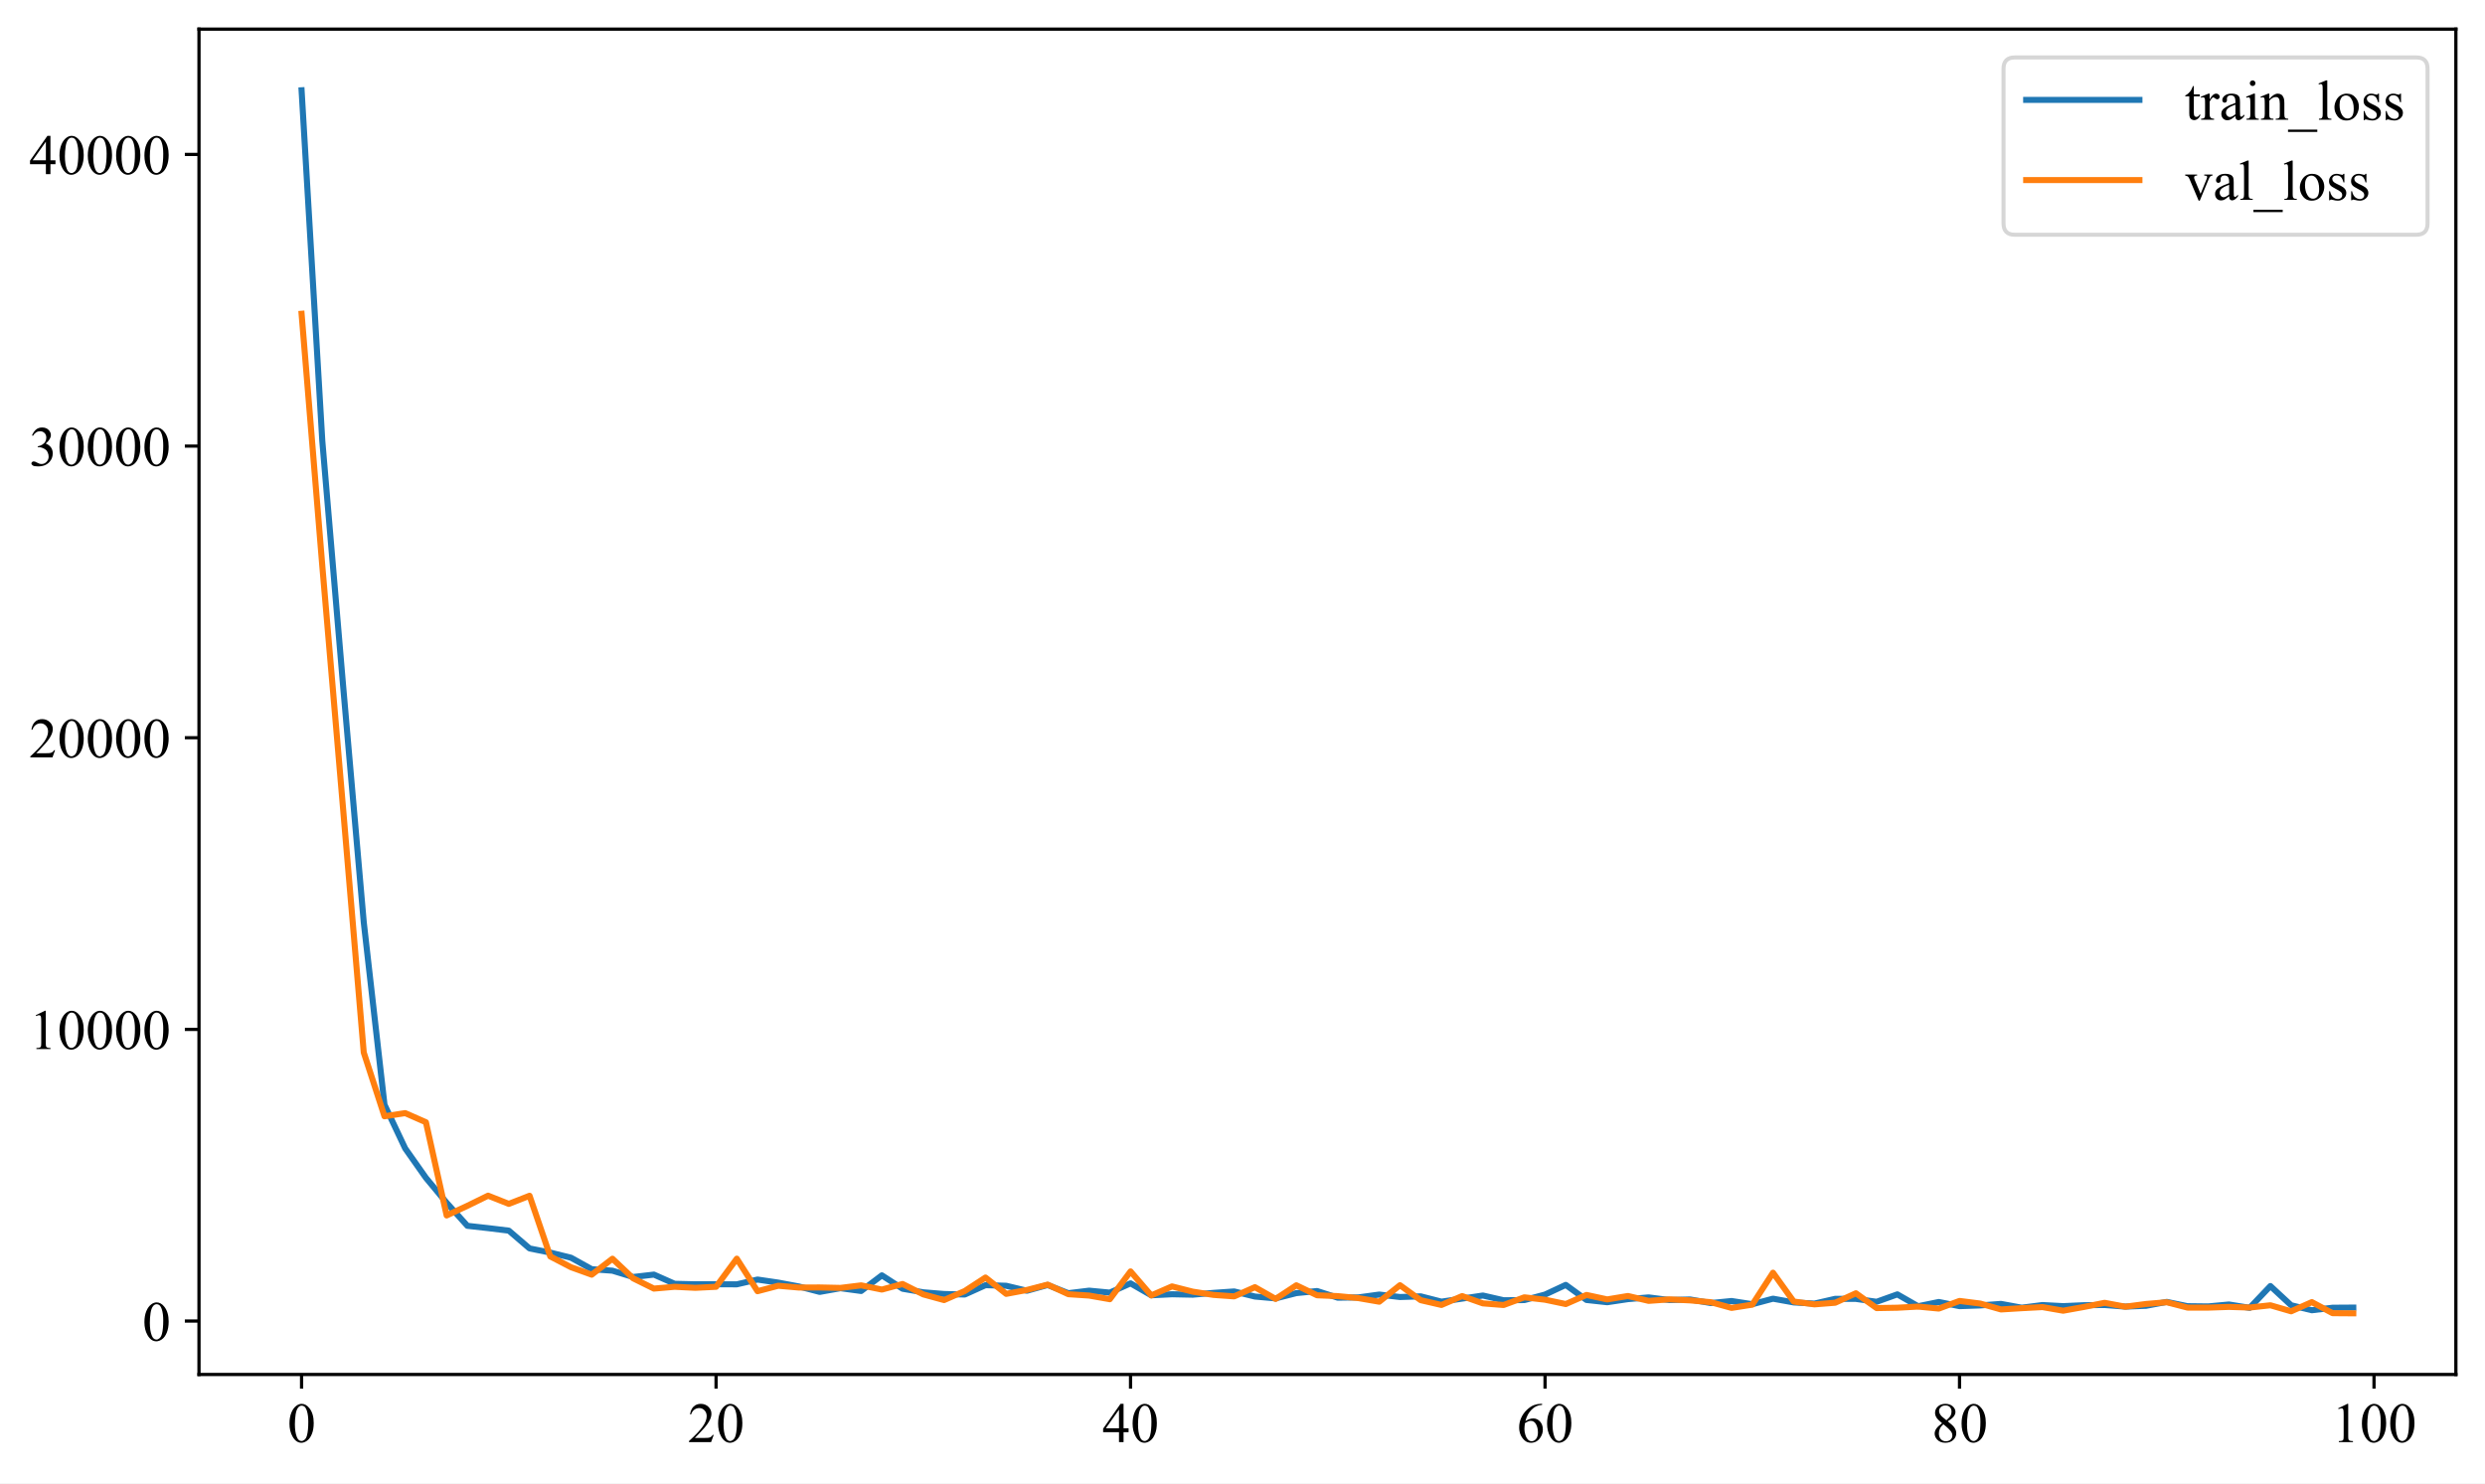
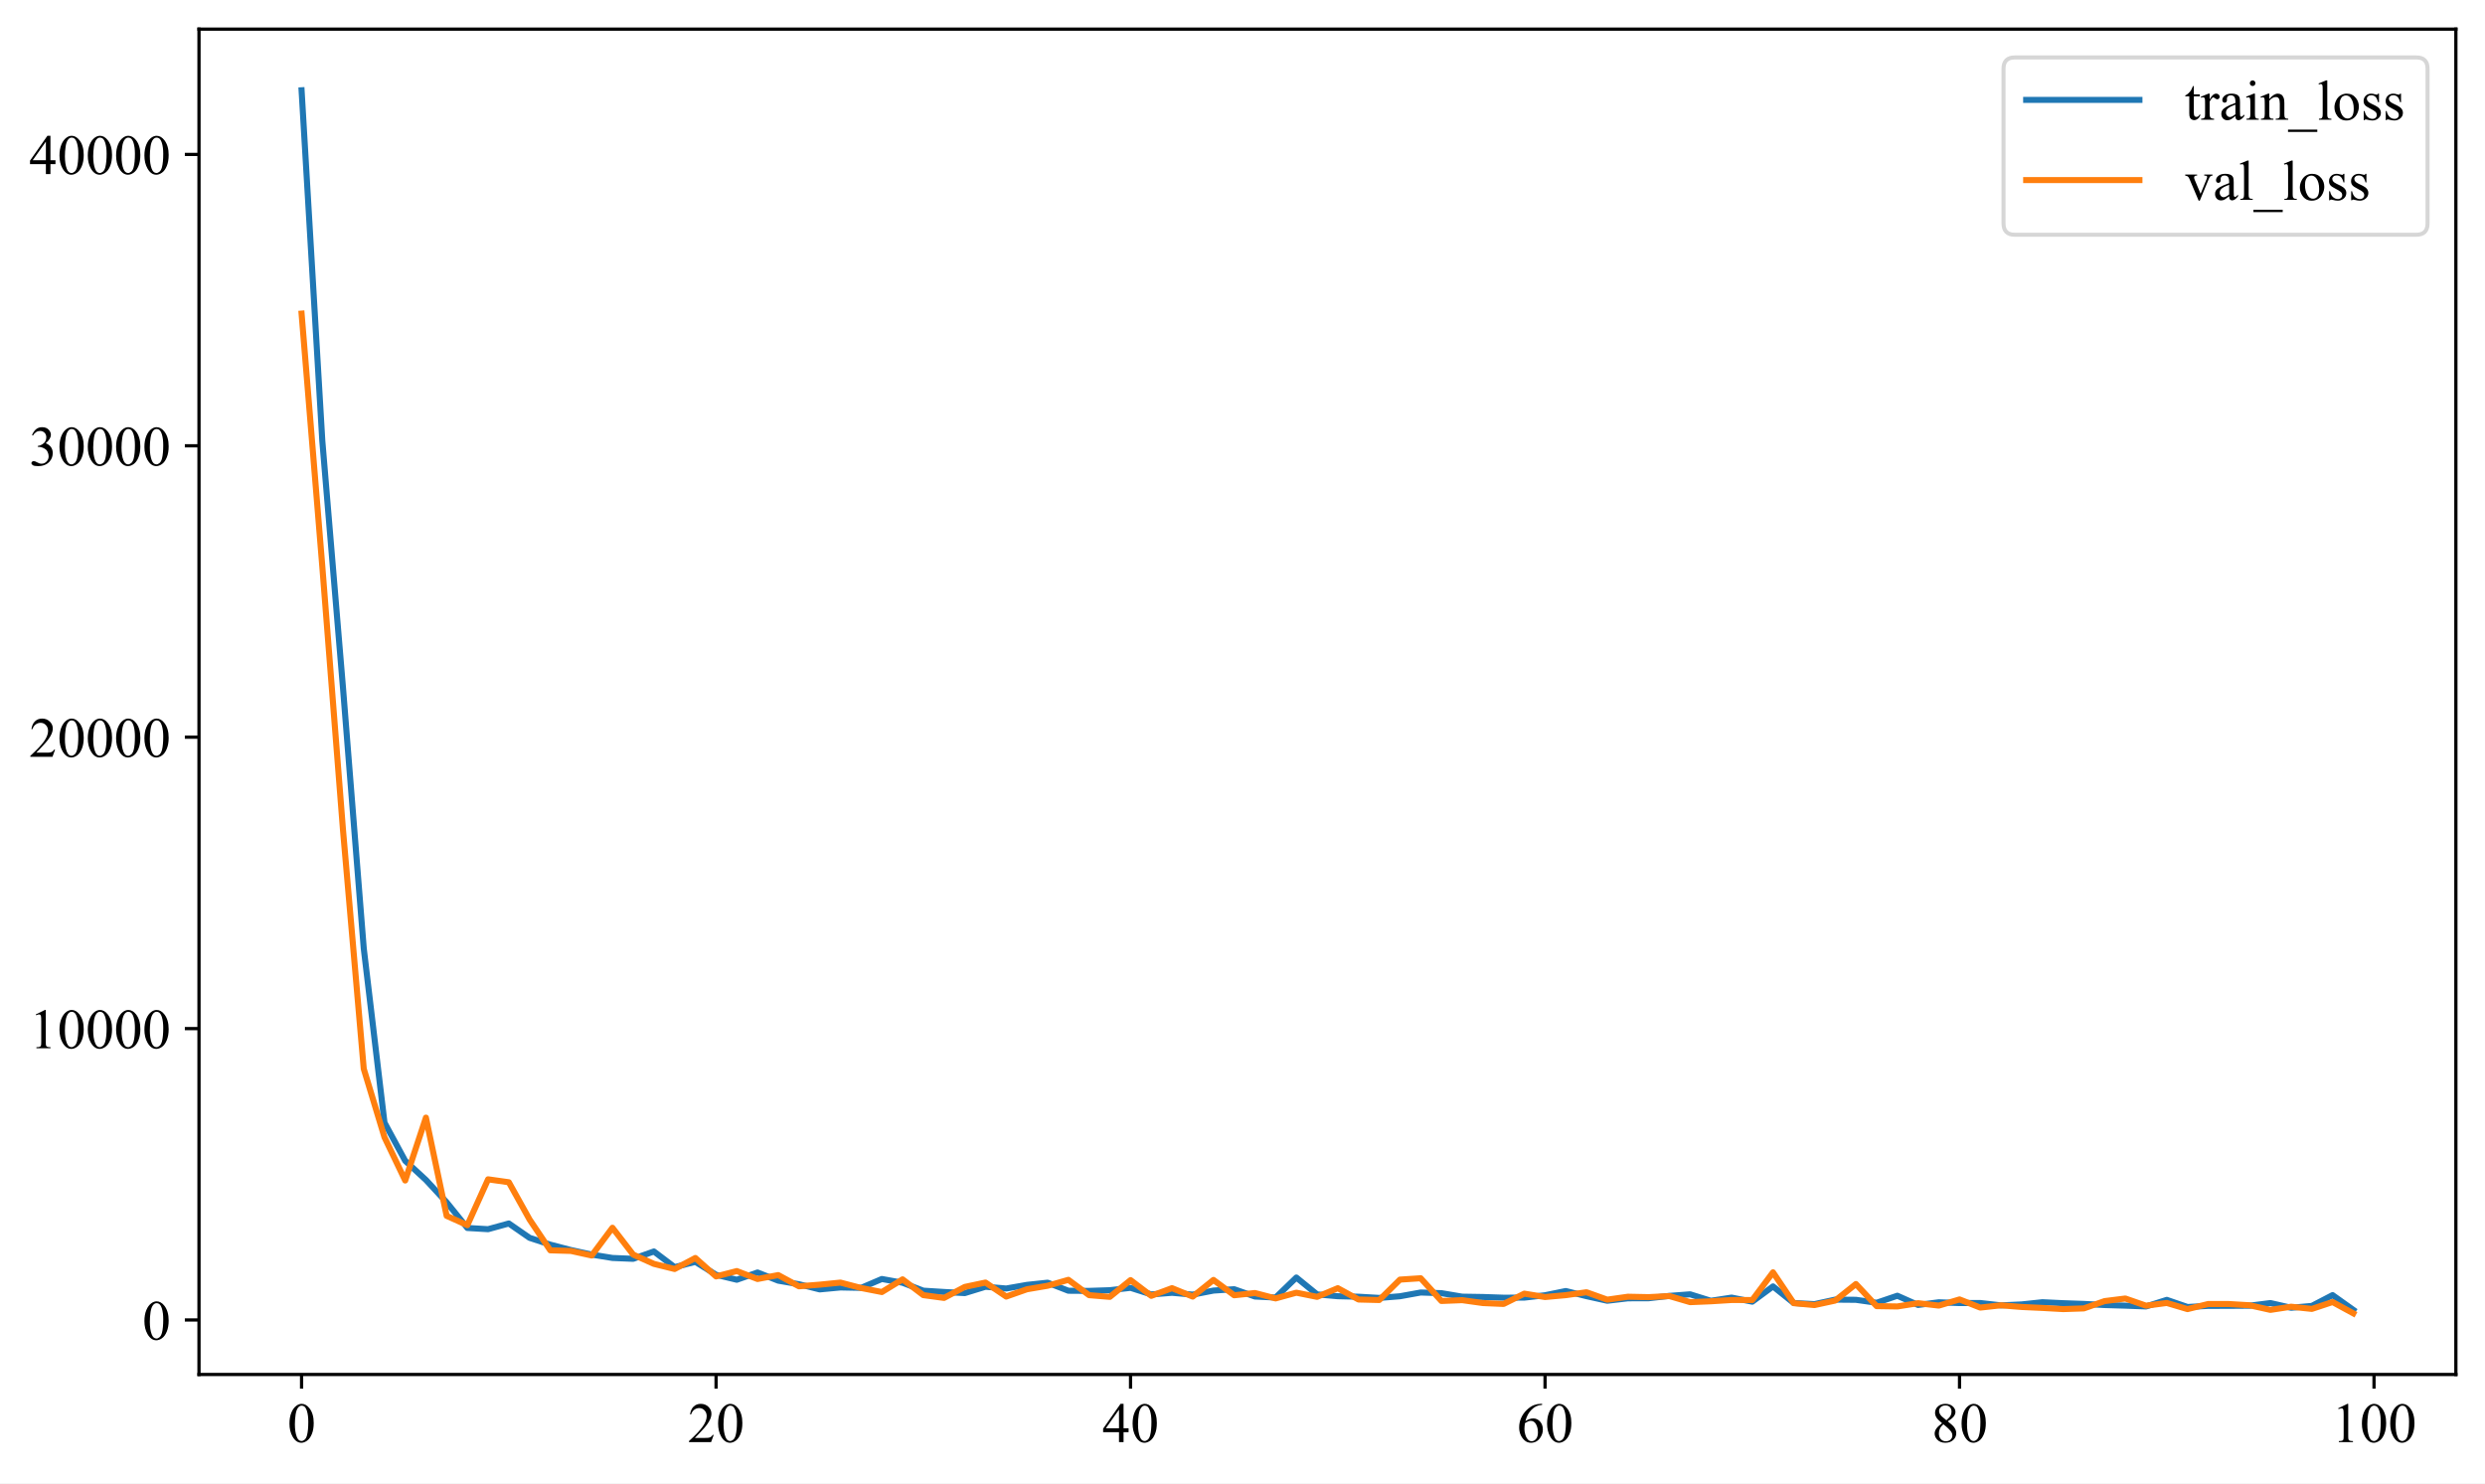
<svg xmlns="http://www.w3.org/2000/svg" xmlns:xlink="http://www.w3.org/1999/xlink" width="614.4pt" height="366.756pt" viewBox="0 0 614.4 366.756" version="1.1">
  <defs>
    <style type="text/css">*{stroke-linejoin: round; stroke-linecap: butt}</style>
  </defs>
  <g id="figure_1">
    <g id="patch_1">
      <path d="M 0 366.756  L 614.4 366.756  L 614.4 0  L 0 0  z " style="fill: #ffffff" />
    </g>
    <g id="axes_1">
      <g id="patch_2">
        <path d="M 49.2 339.84  L 607.2 339.84  L 607.2 7.2  L 49.2 7.2  z " style="fill: #ffffff" />
      </g>
      <g id="matplotlib.axis_1">
        <g id="xtick_1">
          <g id="line2d_1">
            <defs>
-               <path id="m294eb3b40e" d="M 0 0  L 0 3.5  " style="stroke: #000000; stroke-width: 0.8" />
-             </defs>
-             <g>
-               <use xlink:href="#m294eb3b40e" x="74.564" y="339.84" style="stroke: #000000; stroke-width: 0.8" />
+               <path id="mac40f5dda5" d="M 0 0  L 0 3.5  " style="stroke: #000000; stroke-width: 0.8" />
+             </defs>
+             <g>
+               <use xlink:href="#mac40f5dda5" x="74.564" y="339.84" style="stroke: #000000; stroke-width: 0.8" />
            </g>
          </g>
          <g id="text_1">
            <g transform="translate(71.06364 356.5612)scale(0.14 -0.14)">
              <defs>
                <path id="TimesNewRomanPSMT-30" d="M 231 2094  Q 231 2819 450 3342  Q 669 3866 1031 4122  Q 1313 4325 1613 4325  Q 2100 4325 2488 3828  Q 2972 3213 2972 2159  Q 2972 1422 2759 906  Q 2547 391 2217 158  Q 1888 -75 1581 -75  Q 975 -75 572 641  Q 231 1244 231 2094  z M 844 2016  Q 844 1141 1059 588  Q 1238 122 1591 122  Q 1759 122 1940 273  Q 2122 425 2216 781  Q 2359 1319 2359 2297  Q 2359 3022 2209 3506  Q 2097 3866 1919 4016  Q 1791 4119 1609 4119  Q 1397 4119 1231 3928  Q 1006 3669 925 3112  Q 844 2556 844 2016  z " transform="scale(0.015625)" />
              </defs>
              <use xlink:href="#TimesNewRomanPSMT-30" />
            </g>
          </g>
        </g>
        <g id="xtick_2">
          <g id="line2d_2">
            <g>
-               <use xlink:href="#m294eb3b40e" x="177.043" y="339.84" style="stroke: #000000; stroke-width: 0.8" />
+               <use xlink:href="#mac40f5dda5" x="177.043" y="339.84" style="stroke: #000000; stroke-width: 0.8" />
            </g>
          </g>
          <g id="text_2">
            <g transform="translate(170.043 356.5612)scale(0.14 -0.14)">
              <defs>
                <path id="TimesNewRomanPSMT-32" d="M 2934 816  L 2638 0  L 138 0  L 138 116  Q 1241 1122 1691 1759  Q 2141 2397 2141 2925  Q 2141 3328 1894 3587  Q 1647 3847 1303 3847  Q 991 3847 742 3664  Q 494 3481 375 3128  L 259 3128  Q 338 3706 661 4015  Q 984 4325 1469 4325  Q 1984 4325 2329 3994  Q 2675 3663 2675 3213  Q 2675 2891 2525 2569  Q 2294 2063 1775 1497  Q 997 647 803 472  L 1909 472  Q 2247 472 2383 497  Q 2519 522 2628 598  Q 2738 675 2819 816  L 2934 816  z " transform="scale(0.015625)" />
              </defs>
              <use xlink:href="#TimesNewRomanPSMT-32" />
              <use xlink:href="#TimesNewRomanPSMT-30" x="50" />
            </g>
          </g>
        </g>
        <g id="xtick_3">
          <g id="line2d_3">
            <g>
-               <use xlink:href="#m294eb3b40e" x="279.522" y="339.84" style="stroke: #000000; stroke-width: 0.8" />
+               <use xlink:href="#mac40f5dda5" x="279.522" y="339.84" style="stroke: #000000; stroke-width: 0.8" />
            </g>
          </g>
          <g id="text_3">
            <g transform="translate(272.5223 356.5612)scale(0.14 -0.14)">
              <defs>
                <path id="TimesNewRomanPSMT-34" d="M 2978 1563  L 2978 1119  L 2409 1119  L 2409 0  L 1894 0  L 1894 1119  L 100 1119  L 100 1519  L 2066 4325  L 2409 4325  L 2409 1563  L 2978 1563  z M 1894 1563  L 1894 3666  L 406 1563  L 1894 1563  z " transform="scale(0.015625)" />
              </defs>
              <use xlink:href="#TimesNewRomanPSMT-34" />
              <use xlink:href="#TimesNewRomanPSMT-30" x="50" />
            </g>
          </g>
        </g>
        <g id="xtick_4">
          <g id="line2d_4">
            <g>
-               <use xlink:href="#m294eb3b40e" x="382.002" y="339.84" style="stroke: #000000; stroke-width: 0.8" />
+               <use xlink:href="#mac40f5dda5" x="382.002" y="339.84" style="stroke: #000000; stroke-width: 0.8" />
            </g>
          </g>
          <g id="text_4">
            <g transform="translate(375.0017 356.5612)scale(0.14 -0.14)">
              <defs>
                <path id="TimesNewRomanPSMT-36" d="M 2869 4325  L 2869 4209  Q 2456 4169 2195 4045  Q 1934 3922 1679 3669  Q 1425 3416 1258 3105  Q 1091 2794 978 2366  Q 1428 2675 1881 2675  Q 2316 2675 2634 2325  Q 2953 1975 2953 1425  Q 2953 894 2631 456  Q 2244 -75 1606 -75  Q 1172 -75 869 213  Q 275 772 275 1663  Q 275 2231 503 2743  Q 731 3256 1154 3653  Q 1578 4050 1965 4187  Q 2353 4325 2688 4325  L 2869 4325  z M 925 2138  Q 869 1716 869 1456  Q 869 1156 980 804  Q 1091 453 1309 247  Q 1469 100 1697 100  Q 1969 100 2183 356  Q 2397 613 2397 1088  Q 2397 1622 2184 2012  Q 1972 2403 1581 2403  Q 1463 2403 1327 2353  Q 1191 2303 925 2138  z " transform="scale(0.015625)" />
              </defs>
              <use xlink:href="#TimesNewRomanPSMT-36" />
              <use xlink:href="#TimesNewRomanPSMT-30" x="50" />
            </g>
          </g>
        </g>
        <g id="xtick_5">
          <g id="line2d_5">
            <g>
-               <use xlink:href="#m294eb3b40e" x="484.481" y="339.84" style="stroke: #000000; stroke-width: 0.8" />
+               <use xlink:href="#mac40f5dda5" x="484.481" y="339.84" style="stroke: #000000; stroke-width: 0.8" />
            </g>
          </g>
          <g id="text_5">
            <g transform="translate(477.481 356.5612)scale(0.14 -0.14)">
              <defs>
                <path id="TimesNewRomanPSMT-38" d="M 1228 2134  Q 725 2547 579 2797  Q 434 3047 434 3316  Q 434 3728 753 4026  Q 1072 4325 1600 4325  Q 2113 4325 2425 4047  Q 2738 3769 2738 3413  Q 2738 3175 2569 2928  Q 2400 2681 1866 2347  Q 2416 1922 2594 1678  Q 2831 1359 2831 1006  Q 2831 559 2490 242  Q 2150 -75 1597 -75  Q 994 -75 656 303  Q 388 606 388 966  Q 388 1247 577 1523  Q 766 1800 1228 2134  z M 1719 2469  Q 2094 2806 2194 3001  Q 2294 3197 2294 3444  Q 2294 3772 2109 3958  Q 1925 4144 1606 4144  Q 1288 4144 1088 3959  Q 888 3775 888 3528  Q 888 3366 970 3203  Q 1053 3041 1206 2894  L 1719 2469  z M 1375 2016  Q 1116 1797 991 1539  Q 866 1281 866 981  Q 866 578 1086 336  Q 1306 94 1647 94  Q 1984 94 2187 284  Q 2391 475 2391 747  Q 2391 972 2272 1150  Q 2050 1481 1375 2016  z " transform="scale(0.015625)" />
              </defs>
              <use xlink:href="#TimesNewRomanPSMT-38" />
              <use xlink:href="#TimesNewRomanPSMT-30" x="50" />
            </g>
          </g>
        </g>
        <g id="xtick_6">
          <g id="line2d_6">
            <g>
-               <use xlink:href="#m294eb3b40e" x="586.96" y="339.84" style="stroke: #000000; stroke-width: 0.8" />
+               <use xlink:href="#mac40f5dda5" x="586.96" y="339.84" style="stroke: #000000; stroke-width: 0.8" />
            </g>
          </g>
          <g id="text_6">
            <g transform="translate(576.4603 356.5612)scale(0.14 -0.14)">
              <defs>
                <path id="TimesNewRomanPSMT-31" d="M 750 3822  L 1781 4325  L 1884 4325  L 1884 747  Q 1884 391 1914 303  Q 1944 216 2037 169  Q 2131 122 2419 116  L 2419 0  L 825 0  L 825 116  Q 1125 122 1212 167  Q 1300 213 1334 289  Q 1369 366 1369 747  L 1369 3034  Q 1369 3497 1338 3628  Q 1316 3728 1258 3775  Q 1200 3822 1119 3822  Q 1003 3822 797 3725  L 750 3822  z " transform="scale(0.015625)" />
              </defs>
              <use xlink:href="#TimesNewRomanPSMT-31" />
              <use xlink:href="#TimesNewRomanPSMT-30" x="50" />
              <use xlink:href="#TimesNewRomanPSMT-30" x="100" />
            </g>
          </g>
        </g>
      </g>
      <g id="matplotlib.axis_2">
        <g id="ytick_1">
          <g id="line2d_7">
            <defs>
-               <path id="m9d1ab7c359" d="M 0 0  L -3.5 0  " style="stroke: #000000; stroke-width: 0.8" />
-             </defs>
-             <g>
-               <use xlink:href="#m9d1ab7c359" x="49.2" y="326.617" style="stroke: #000000; stroke-width: 0.8" />
+               <path id="m65a845516e" d="M 0 0  L -3.5 0  " style="stroke: #000000; stroke-width: 0.8" />
+             </defs>
+             <g>
+               <use xlink:href="#m65a845516e" x="49.2" y="326.36" style="stroke: #000000; stroke-width: 0.8" />
            </g>
          </g>
          <g id="text_7">
-             <g transform="translate(35.2 331.4777)scale(0.14 -0.14)">
+             <g transform="translate(35.2 331.2209)scale(0.14 -0.14)">
              <use xlink:href="#TimesNewRomanPSMT-30" />
            </g>
          </g>
        </g>
        <g id="ytick_2">
          <g id="line2d_8">
            <g>
-               <use xlink:href="#m9d1ab7c359" x="49.2" y="254.51" style="stroke: #000000; stroke-width: 0.8" />
+               <use xlink:href="#m65a845516e" x="49.2" y="254.314" style="stroke: #000000; stroke-width: 0.8" />
            </g>
          </g>
          <g id="text_8">
-             <g transform="translate(7.2 259.3708)scale(0.14 -0.14)">
+             <g transform="translate(7.2 259.175)scale(0.14 -0.14)">
              <use xlink:href="#TimesNewRomanPSMT-31" />
              <use xlink:href="#TimesNewRomanPSMT-30" x="50" />
              <use xlink:href="#TimesNewRomanPSMT-30" x="100" />
              <use xlink:href="#TimesNewRomanPSMT-30" x="150" />
              <use xlink:href="#TimesNewRomanPSMT-30" x="200" />
            </g>
          </g>
        </g>
        <g id="ytick_3">
          <g id="line2d_9">
            <g>
-               <use xlink:href="#m9d1ab7c359" x="49.2" y="182.403" style="stroke: #000000; stroke-width: 0.8" />
+               <use xlink:href="#m65a845516e" x="49.2" y="182.268" style="stroke: #000000; stroke-width: 0.8" />
            </g>
          </g>
          <g id="text_9">
-             <g transform="translate(7.2 187.2638)scale(0.14 -0.14)">
+             <g transform="translate(7.2 187.1291)scale(0.14 -0.14)">
              <use xlink:href="#TimesNewRomanPSMT-32" />
              <use xlink:href="#TimesNewRomanPSMT-30" x="50" />
              <use xlink:href="#TimesNewRomanPSMT-30" x="100" />
              <use xlink:href="#TimesNewRomanPSMT-30" x="150" />
              <use xlink:href="#TimesNewRomanPSMT-30" x="200" />
            </g>
          </g>
        </g>
        <g id="ytick_4">
          <g id="line2d_10">
            <g>
-               <use xlink:href="#m9d1ab7c359" x="49.2" y="110.296" style="stroke: #000000; stroke-width: 0.8" />
+               <use xlink:href="#m65a845516e" x="49.2" y="110.223" style="stroke: #000000; stroke-width: 0.8" />
            </g>
          </g>
          <g id="text_10">
-             <g transform="translate(7.2 115.1569)scale(0.14 -0.14)">
+             <g transform="translate(7.2 115.0832)scale(0.14 -0.14)">
              <defs>
                <path id="TimesNewRomanPSMT-33" d="M 325 3431  Q 506 3859 782 4092  Q 1059 4325 1472 4325  Q 1981 4325 2253 3994  Q 2459 3747 2459 3466  Q 2459 3003 1878 2509  Q 2269 2356 2469 2072  Q 2669 1788 2669 1403  Q 2669 853 2319 450  Q 1863 -75 997 -75  Q 569 -75 414 31  Q 259 138 259 259  Q 259 350 332 419  Q 406 488 509 488  Q 588 488 669 463  Q 722 447 909 348  Q 1097 250 1169 231  Q 1284 197 1416 197  Q 1734 197 1970 444  Q 2206 691 2206 1028  Q 2206 1275 2097 1509  Q 2016 1684 1919 1775  Q 1784 1900 1550 2001  Q 1316 2103 1072 2103  L 972 2103  L 972 2197  Q 1219 2228 1467 2375  Q 1716 2522 1828 2728  Q 1941 2934 1941 3181  Q 1941 3503 1739 3701  Q 1538 3900 1238 3900  Q 753 3900 428 3381  L 325 3431  z " transform="scale(0.015625)" />
              </defs>
              <use xlink:href="#TimesNewRomanPSMT-33" />
              <use xlink:href="#TimesNewRomanPSMT-30" x="50" />
              <use xlink:href="#TimesNewRomanPSMT-30" x="100" />
              <use xlink:href="#TimesNewRomanPSMT-30" x="150" />
              <use xlink:href="#TimesNewRomanPSMT-30" x="200" />
            </g>
          </g>
        </g>
        <g id="ytick_5">
          <g id="line2d_11">
            <g>
-               <use xlink:href="#m9d1ab7c359" x="49.2" y="38.189" style="stroke: #000000; stroke-width: 0.8" />
+               <use xlink:href="#m65a845516e" x="49.2" y="38.177" style="stroke: #000000; stroke-width: 0.8" />
            </g>
          </g>
          <g id="text_11">
-             <g transform="translate(7.2 43.0499)scale(0.14 -0.14)">
+             <g transform="translate(7.2 43.03728)scale(0.14 -0.14)">
              <use xlink:href="#TimesNewRomanPSMT-34" />
              <use xlink:href="#TimesNewRomanPSMT-30" x="50" />
              <use xlink:href="#TimesNewRomanPSMT-30" x="100" />
              <use xlink:href="#TimesNewRomanPSMT-30" x="150" />
              <use xlink:href="#TimesNewRomanPSMT-30" x="200" />
            </g>
          </g>
        </g>
      </g>
      <g id="line2d_12">
-         <path d="M 74.564 22.32  L 79.688 109.025  L 84.812 169.332  L 89.936 228.018  L 95.06 273.125  L 100.183 283.949  L 105.307 291.222  L 110.431 297.387  L 115.555 303.084  L 120.679 303.655  L 125.803 304.277  L 130.927 308.675  L 136.051 309.704  L 141.175 310.972  L 146.299 313.81  L 151.423 314.178  L 156.547 315.742  L 161.671 315.144  L 166.795 317.418  L 171.919 317.541  L 177.043 317.536  L 182.167 317.554  L 187.291 316.37  L 192.415 317.125  L 197.539 318.087  L 202.663 319.422  L 207.787 318.509  L 212.911 319.199  L 218.035 315.328  L 223.159 318.643  L 228.283 319.522  L 233.407 319.94  L 238.531 320.072  L 243.655 317.759  L 248.779 317.908  L 253.902 319.137  L 259.026 317.715  L 264.15 319.743  L 269.274 319.116  L 274.398 319.6  L 279.522 317.309  L 284.646 320.262  L 289.77 320.005  L 294.894 320.111  L 300.018 319.665  L 305.142 319.312  L 310.266 320.57  L 315.39 321.03  L 320.514 319.723  L 325.638 319.206  L 330.762 320.86  L 335.886 320.782  L 341.01 320.08  L 346.134 320.689  L 351.258 320.521  L 356.382 321.835  L 361.506 321.083  L 366.63 320.318  L 371.754 321.487  L 376.878 321.446  L 382.002 320.08  L 387.126 317.69  L 392.25 321.417  L 397.374 321.974  L 402.498 321.208  L 407.621 320.785  L 412.745 321.437  L 417.869 321.298  L 422.993 322.181  L 428.117 321.675  L 433.241 322.467  L 438.365 321.101  L 443.489 322.026  L 448.613 322.314  L 453.737 321.137  L 458.861 321.153  L 463.985 321.867  L 469.109 320.031  L 474.233 322.967  L 479.357 321.916  L 484.481 322.944  L 489.605 322.768  L 494.729 322.39  L 499.853 323.333  L 504.977 322.673  L 510.101 322.944  L 515.225 322.715  L 520.349 322.662  L 525.473 323.057  L 530.597 322.859  L 535.721 321.895  L 540.845 322.957  L 545.969 323.015  L 551.093 322.536  L 556.217 323.365  L 561.34 317.977  L 566.464 322.723  L 571.588 323.96  L 576.712 323.337  L 581.836 323.302  " clip-path="url(#pec077b8b32)" style="fill: none; stroke: #1f77b4; stroke-width: 1.5; stroke-linecap: square" />
+         <path d="M 74.564 22.32  L 79.688 108.968  L 84.812 170.191  L 89.936 234.488  L 95.06 277.567  L 100.183 287.014  L 105.307 291.741  L 110.431 297.272  L 115.555 303.614  L 120.679 303.917  L 125.803 302.506  L 130.927 306.052  L 136.051 307.74  L 141.175 309.074  L 146.299 310.198  L 151.423 311.031  L 156.547 311.244  L 161.671 309.427  L 166.795 313.303  L 171.919 311.991  L 177.043 315.189  L 182.167 316.42  L 187.291 314.624  L 192.415 316.645  L 197.539 317.527  L 202.663 318.805  L 207.787 318.325  L 212.911 318.425  L 218.035 316.232  L 223.159 317.162  L 228.283 319.12  L 233.407 319.443  L 238.531 319.719  L 243.655 318.15  L 248.779 318.586  L 253.902 317.69  L 259.026 317.145  L 264.15 319.137  L 269.274 319.173  L 274.398 319.004  L 279.522 318.417  L 284.646 320.051  L 289.77 319.644  L 294.894 320.096  L 300.018 319.098  L 305.142 318.76  L 310.266 320.565  L 315.39 320.821  L 320.514 315.869  L 325.638 320.038  L 330.762 320.494  L 335.886 320.613  L 341.01 320.913  L 346.134 320.502  L 351.258 319.574  L 356.382 319.737  L 361.506 320.601  L 366.63 320.683  L 371.754 320.859  L 376.878 320.837  L 382.002 320.251  L 387.126 319.204  L 392.25 320.477  L 397.374 321.611  L 402.498 321.011  L 407.621 320.992  L 412.745 320.41  L 417.869 320.02  L 422.993 321.62  L 428.117 320.833  L 433.241 321.839  L 438.365 318.064  L 443.489 322.17  L 448.613 322.449  L 453.737 321.336  L 458.861 321.38  L 463.985 322.11  L 469.109 320.372  L 474.233 322.653  L 479.357 321.99  L 484.481 322.186  L 489.605 322.17  L 494.729 322.754  L 499.853 322.519  L 504.977 321.974  L 510.101 322.215  L 515.225 322.394  L 520.349 322.672  L 525.473 322.822  L 530.597 323.019  L 535.721 321.393  L 540.845 323.156  L 545.969 322.882  L 551.093 322.87  L 556.217 322.831  L 561.34 322.182  L 566.464 323.345  L 571.588 322.888  L 576.712 320.22  L 581.836 323.864  " clip-path="url(#p9f471dea2b)" style="fill: none; stroke: #1f77b4; stroke-width: 1.5; stroke-linecap: square" />
      </g>
      <g id="line2d_13">
-         <path d="M 74.564 77.582  L 79.688 139.939  L 84.812 199.794  L 89.936 260.226  L 95.06 276.004  L 100.183 275.219  L 105.307 277.475  L 110.431 300.52  L 115.555 298.139  L 120.679 295.629  L 125.803 297.658  L 130.927 295.654  L 136.051 310.654  L 141.175 313.316  L 146.299 315.163  L 151.423 311.222  L 156.547 316.069  L 161.671 318.605  L 166.795 318.16  L 171.919 318.414  L 177.043 318.159  L 182.167 311.21  L 187.291 319.249  L 192.415 317.905  L 197.539 318.347  L 202.663 318.326  L 207.787 318.436  L 212.911 317.807  L 218.035 318.845  L 223.159 317.469  L 228.283 320.042  L 233.407 321.443  L 238.531 319.205  L 243.655 315.872  L 248.779 319.907  L 253.902 318.945  L 259.026 317.621  L 264.15 319.991  L 269.274 320.329  L 274.398 321.228  L 279.522 314.361  L 284.646 320.295  L 289.77 318.063  L 294.894 319.363  L 300.018 320.163  L 305.142 320.53  L 310.266 318.254  L 315.39 321.16  L 320.514 317.791  L 325.638 320.257  L 330.762 320.469  L 335.886 320.962  L 341.01 321.847  L 346.134 317.768  L 351.258 321.468  L 356.382 322.65  L 361.506 320.456  L 366.63 322.259  L 371.754 322.663  L 376.878 320.765  L 382.002 321.352  L 387.126 322.425  L 392.25 320.177  L 397.374 321.28  L 402.498 320.435  L 407.621 321.638  L 412.745 321.268  L 417.869 321.519  L 422.993 321.972  L 428.117 323.379  L 433.241 322.575  L 438.365 314.677  L 443.489 321.807  L 448.613 322.503  L 453.737 322.101  L 458.861 319.762  L 463.985 323.424  L 469.109 323.334  L 474.233 323.053  L 479.357 323.542  L 484.481 321.658  L 489.605 322.308  L 494.729 323.76  L 499.853 323.447  L 504.977 323.177  L 510.101 324.069  L 515.225 323.146  L 520.349 322.125  L 525.473 323.083  L 530.597 322.41  L 535.721 321.979  L 540.845 323.301  L 545.969 323.307  L 551.093 323.131  L 556.217 323.289  L 561.34 322.73  L 566.464 324.217  L 571.588 321.949  L 576.712 324.684  L 581.836 324.72  " clip-path="url(#pec077b8b32)" style="fill: none; stroke: #ff7f0e; stroke-width: 1.5; stroke-linecap: square" />
+         <path d="M 74.564 77.541  L 79.688 140.049  L 84.812 205.334  L 89.936 264.265  L 95.06 281.188  L 100.183 291.878  L 105.307 276.337  L 110.431 300.622  L 115.555 302.921  L 120.679 291.588  L 125.803 292.31  L 130.927 301.515  L 136.051 309.142  L 141.175 309.297  L 146.299 310.425  L 151.423 303.563  L 156.547 310.198  L 161.671 312.494  L 166.795 313.763  L 171.919 311.038  L 177.043 315.596  L 182.167 314.273  L 187.291 316.235  L 192.415 315.266  L 197.539 318.04  L 202.663 317.633  L 207.787 317.12  L 212.911 318.46  L 218.035 319.456  L 223.159 316.324  L 228.283 320.222  L 233.407 320.913  L 238.531 318.195  L 243.655 317.111  L 248.779 320.578  L 253.902 318.774  L 259.026 317.903  L 264.15 316.44  L 269.274 320.231  L 274.398 320.651  L 279.522 316.511  L 284.646 320.396  L 289.77 318.497  L 294.894 320.583  L 300.018 316.464  L 305.142 320.257  L 310.266 319.699  L 315.39 321.033  L 320.514 319.62  L 325.638 320.649  L 330.762 318.505  L 335.886 321.303  L 341.01 321.43  L 346.134 316.384  L 351.258 316.049  L 356.382 321.665  L 361.506 321.464  L 366.63 322.18  L 371.754 322.4  L 376.878 319.857  L 382.002 320.69  L 387.126 320.229  L 392.25 319.51  L 397.374 321.342  L 402.498 320.618  L 407.621 320.721  L 412.745 320.453  L 417.869 321.955  L 422.993 321.744  L 428.117 321.426  L 433.241 321.438  L 438.365 314.583  L 443.489 322.208  L 448.613 322.678  L 453.737 321.568  L 458.861 317.476  L 463.985 322.941  L 469.109 323.022  L 474.233 322.212  L 479.357 322.809  L 484.481 321.286  L 489.605 323.3  L 494.729 322.734  L 499.853 323.15  L 504.977 323.386  L 510.101 323.674  L 515.225 323.503  L 520.349 321.699  L 525.473 321.057  L 530.597 322.838  L 535.721 322.156  L 540.845 323.677  L 545.969 322.416  L 551.093 322.425  L 556.217 322.73  L 561.34 323.868  L 566.464 323.087  L 571.588 323.628  L 576.712 321.927  L 581.836 324.72  " clip-path="url(#p9f471dea2b)" style="fill: none; stroke: #ff7f0e; stroke-width: 1.5; stroke-linecap: square" />
      </g>
      <g id="patch_3">
        <path d="M 49.2 339.84  L 49.2 7.2  " style="fill: none; stroke: #000000; stroke-width: 0.8; stroke-linejoin: miter; stroke-linecap: square" />
      </g>
      <g id="patch_4">
        <path d="M 607.2 339.84  L 607.2 7.2  " style="fill: none; stroke: #000000; stroke-width: 0.8; stroke-linejoin: miter; stroke-linecap: square" />
      </g>
      <g id="patch_5">
        <path d="M 49.2 339.84  L 607.2 339.84  " style="fill: none; stroke: #000000; stroke-width: 0.8; stroke-linejoin: miter; stroke-linecap: square" />
      </g>
      <g id="patch_6">
        <path d="M 49.2 7.2  L 607.2 7.2  " style="fill: none; stroke: #000000; stroke-width: 0.8; stroke-linejoin: miter; stroke-linecap: square" />
      </g>
      <g id="legend_1">
        <g id="patch_7">
          <path d="M 498.158 58.042  L 597.4 58.042  Q 600.2 58.042 600.2 55.242  L 600.2 17  Q 600.2 14.2 597.4 14.2  L 498.158 14.2  Q 495.358 14.2 495.358 17  L 495.358 55.242  Q 495.358 58.042 498.158 58.042  z " style="fill: #ffffff; opacity: 0.8; stroke: #cccccc; stroke-linejoin: miter" />
        </g>
        <g id="line2d_14">
          <path d="M 500.957 24.7  L 514.957 24.7  L 528.957 24.7  " style="fill: none; stroke: #1f77b4; stroke-width: 1.5; stroke-linecap: square" />
        </g>
        <g id="text_12">
          <g transform="translate(540.1575 29.6)scale(0.14 -0.14)">
            <defs>
              <path id="TimesNewRomanPSMT-74" d="M 1031 3803  L 1031 2863  L 1700 2863  L 1700 2644  L 1031 2644  L 1031 788  Q 1031 509 1111 412  Q 1191 316 1316 316  Q 1419 316 1516 380  Q 1613 444 1666 569  L 1788 569  Q 1678 263 1478 108  Q 1278 -47 1066 -47  Q 922 -47 784 33  Q 647 113 581 261  Q 516 409 516 719  L 516 2644  L 63 2644  L 63 2747  Q 234 2816 414 2980  Q 594 3144 734 3369  Q 806 3488 934 3803  L 1031 3803  z " transform="scale(0.015625)" />
              <path id="TimesNewRomanPSMT-72" d="M 1038 2947  L 1038 2303  Q 1397 2947 1775 2947  Q 1947 2947 2059 2842  Q 2172 2738 2172 2600  Q 2172 2478 2090 2393  Q 2009 2309 1897 2309  Q 1788 2309 1652 2417  Q 1516 2525 1450 2525  Q 1394 2525 1328 2463  Q 1188 2334 1038 2041  L 1038 669  Q 1038 431 1097 309  Q 1138 225 1241 169  Q 1344 113 1538 113  L 1538 0  L 72 0  L 72 113  Q 291 113 397 181  Q 475 231 506 341  Q 522 394 522 644  L 522 1753  Q 522 2253 501 2348  Q 481 2444 426 2487  Q 372 2531 291 2531  Q 194 2531 72 2484  L 41 2597  L 906 2947  L 1038 2947  z " transform="scale(0.015625)" />
              <path id="TimesNewRomanPSMT-61" d="M 1822 413  Q 1381 72 1269 19  Q 1100 -59 909 -59  Q 613 -59 420 144  Q 228 347 228 678  Q 228 888 322 1041  Q 450 1253 767 1440  Q 1084 1628 1822 1897  L 1822 2009  Q 1822 2438 1686 2597  Q 1550 2756 1291 2756  Q 1094 2756 978 2650  Q 859 2544 859 2406  L 866 2225  Q 866 2081 792 2003  Q 719 1925 600 1925  Q 484 1925 411 2006  Q 338 2088 338 2228  Q 338 2497 613 2722  Q 888 2947 1384 2947  Q 1766 2947 2009 2819  Q 2194 2722 2281 2516  Q 2338 2381 2338 1966  L 2338 994  Q 2338 584 2353 492  Q 2369 400 2405 369  Q 2441 338 2488 338  Q 2538 338 2575 359  Q 2641 400 2828 588  L 2828 413  Q 2478 -56 2159 -56  Q 2006 -56 1915 50  Q 1825 156 1822 413  z M 1822 616  L 1822 1706  Q 1350 1519 1213 1441  Q 966 1303 859 1153  Q 753 1003 753 825  Q 753 600 887 451  Q 1022 303 1197 303  Q 1434 303 1822 616  z " transform="scale(0.015625)" />
              <path id="TimesNewRomanPSMT-69" d="M 928 4444  Q 1059 4444 1151 4351  Q 1244 4259 1244 4128  Q 1244 3997 1151 3903  Q 1059 3809 928 3809  Q 797 3809 703 3903  Q 609 3997 609 4128  Q 609 4259 701 4351  Q 794 4444 928 4444  z M 1188 2947  L 1188 647  Q 1188 378 1227 289  Q 1266 200 1342 156  Q 1419 113 1622 113  L 1622 0  L 231 0  L 231 113  Q 441 113 512 153  Q 584 194 626 287  Q 669 381 669 647  L 669 1750  Q 669 2216 641 2353  Q 619 2453 572 2492  Q 525 2531 444 2531  Q 356 2531 231 2484  L 188 2597  L 1050 2947  L 1188 2947  z " transform="scale(0.015625)" />
              <path id="TimesNewRomanPSMT-6e" d="M 1034 2341  Q 1538 2947 1994 2947  Q 2228 2947 2397 2830  Q 2566 2713 2666 2444  Q 2734 2256 2734 1869  L 2734 647  Q 2734 375 2778 278  Q 2813 200 2889 156  Q 2966 113 3172 113  L 3172 0  L 1756 0  L 1756 113  L 1816 113  Q 2016 113 2095 173  Q 2175 234 2206 353  Q 2219 400 2219 647  L 2219 1819  Q 2219 2209 2117 2386  Q 2016 2563 1775 2563  Q 1403 2563 1034 2156  L 1034 647  Q 1034 356 1069 288  Q 1113 197 1189 155  Q 1266 113 1500 113  L 1500 0  L 84 0  L 84 113  L 147 113  Q 366 113 442 223  Q 519 334 519 647  L 519 1709  Q 519 2225 495 2337  Q 472 2450 423 2490  Q 375 2531 294 2531  Q 206 2531 84 2484  L 38 2597  L 900 2947  L 1034 2947  L 1034 2341  z " transform="scale(0.015625)" />
              <path id="TimesNewRomanPSMT-5f" d="M 3256 -1381  L -53 -1381  L -53 -1119  L 3256 -1119  L 3256 -1381  z " transform="scale(0.015625)" />
              <path id="TimesNewRomanPSMT-6c" d="M 1184 4444  L 1184 647  Q 1184 378 1223 290  Q 1263 203 1344 158  Q 1425 113 1647 113  L 1647 0  L 244 0  L 244 113  Q 441 113 512 153  Q 584 194 625 287  Q 666 381 666 647  L 666 3247  Q 666 3731 644 3842  Q 622 3953 573 3993  Q 525 4034 450 4034  Q 369 4034 244 3984  L 191 4094  L 1044 4444  L 1184 4444  z " transform="scale(0.015625)" />
              <path id="TimesNewRomanPSMT-6f" d="M 1600 2947  Q 2250 2947 2644 2453  Q 2978 2031 2978 1484  Q 2978 1100 2793 706  Q 2609 313 2286 112  Q 1963 -88 1566 -88  Q 919 -88 538 428  Q 216 863 216 1403  Q 216 1797 411 2186  Q 606 2575 925 2761  Q 1244 2947 1600 2947  z M 1503 2744  Q 1338 2744 1170 2645  Q 1003 2547 900 2300  Q 797 2053 797 1666  Q 797 1041 1045 587  Q 1294 134 1700 134  Q 2003 134 2200 384  Q 2397 634 2397 1244  Q 2397 2006 2069 2444  Q 1847 2744 1503 2744  z " transform="scale(0.015625)" />
              <path id="TimesNewRomanPSMT-73" d="M 2050 2947  L 2050 1972  L 1947 1972  Q 1828 2431 1642 2597  Q 1456 2763 1169 2763  Q 950 2763 815 2647  Q 681 2531 681 2391  Q 681 2216 781 2091  Q 878 1963 1175 1819  L 1631 1597  Q 2266 1288 2266 781  Q 2266 391 1970 151  Q 1675 -88 1309 -88  Q 1047 -88 709 6  Q 606 38 541 38  Q 469 38 428 -44  L 325 -44  L 325 978  L 428 978  Q 516 541 762 319  Q 1009 97 1316 97  Q 1531 97 1667 223  Q 1803 350 1803 528  Q 1803 744 1651 891  Q 1500 1038 1047 1263  Q 594 1488 453 1669  Q 313 1847 313 2119  Q 313 2472 555 2709  Q 797 2947 1181 2947  Q 1350 2947 1591 2875  Q 1750 2828 1803 2828  Q 1853 2828 1881 2850  Q 1909 2872 1947 2947  L 2050 2947  z " transform="scale(0.015625)" />
            </defs>
            <use xlink:href="#TimesNewRomanPSMT-74" />
            <use xlink:href="#TimesNewRomanPSMT-72" x="27.783" />
            <use xlink:href="#TimesNewRomanPSMT-61" x="61.084" />
            <use xlink:href="#TimesNewRomanPSMT-69" x="105.469" />
            <use xlink:href="#TimesNewRomanPSMT-6e" x="133.252" />
            <use xlink:href="#TimesNewRomanPSMT-5f" x="183.252" />
            <use xlink:href="#TimesNewRomanPSMT-6c" x="233.252" />
            <use xlink:href="#TimesNewRomanPSMT-6f" x="261.035" />
            <use xlink:href="#TimesNewRomanPSMT-73" x="311.035" />
            <use xlink:href="#TimesNewRomanPSMT-73" x="349.951" />
          </g>
        </g>
        <g id="line2d_15">
          <path d="M 500.957 44.521  L 514.957 44.521  L 528.957 44.521  " style="fill: none; stroke: #ff7f0e; stroke-width: 1.5; stroke-linecap: square" />
        </g>
        <g id="text_13">
          <g transform="translate(540.1575 49.42094)scale(0.14 -0.14)">
            <defs>
              <path id="TimesNewRomanPSMT-76" d="M 53 2863  L 1400 2863  L 1400 2747  L 1313 2747  Q 1191 2747 1127 2687  Q 1063 2628 1063 2528  Q 1063 2419 1128 2269  L 1794 688  L 2463 2328  Q 2534 2503 2534 2594  Q 2534 2638 2509 2666  Q 2475 2713 2422 2730  Q 2369 2747 2206 2747  L 2206 2863  L 3141 2863  L 3141 2747  Q 2978 2734 2916 2681  Q 2806 2588 2719 2369  L 1703 -88  L 1575 -88  L 553 2328  Q 484 2497 421 2570  Q 359 2644 263 2694  Q 209 2722 53 2747  L 53 2863  z " transform="scale(0.015625)" />
            </defs>
            <use xlink:href="#TimesNewRomanPSMT-76" />
            <use xlink:href="#TimesNewRomanPSMT-61" x="50" />
            <use xlink:href="#TimesNewRomanPSMT-6c" x="94.385" />
            <use xlink:href="#TimesNewRomanPSMT-5f" x="122.168" />
            <use xlink:href="#TimesNewRomanPSMT-6c" x="172.168" />
            <use xlink:href="#TimesNewRomanPSMT-6f" x="199.951" />
            <use xlink:href="#TimesNewRomanPSMT-73" x="249.951" />
            <use xlink:href="#TimesNewRomanPSMT-73" x="288.867" />
          </g>
        </g>
      </g>
    </g>
  </g>
  <defs>
-     <clipPath id="pec077b8b32">
+     <clipPath id="p9f471dea2b">
      <rect x="49.2" y="7.2" width="558" height="332.64" />
    </clipPath>
  </defs>
</svg>
